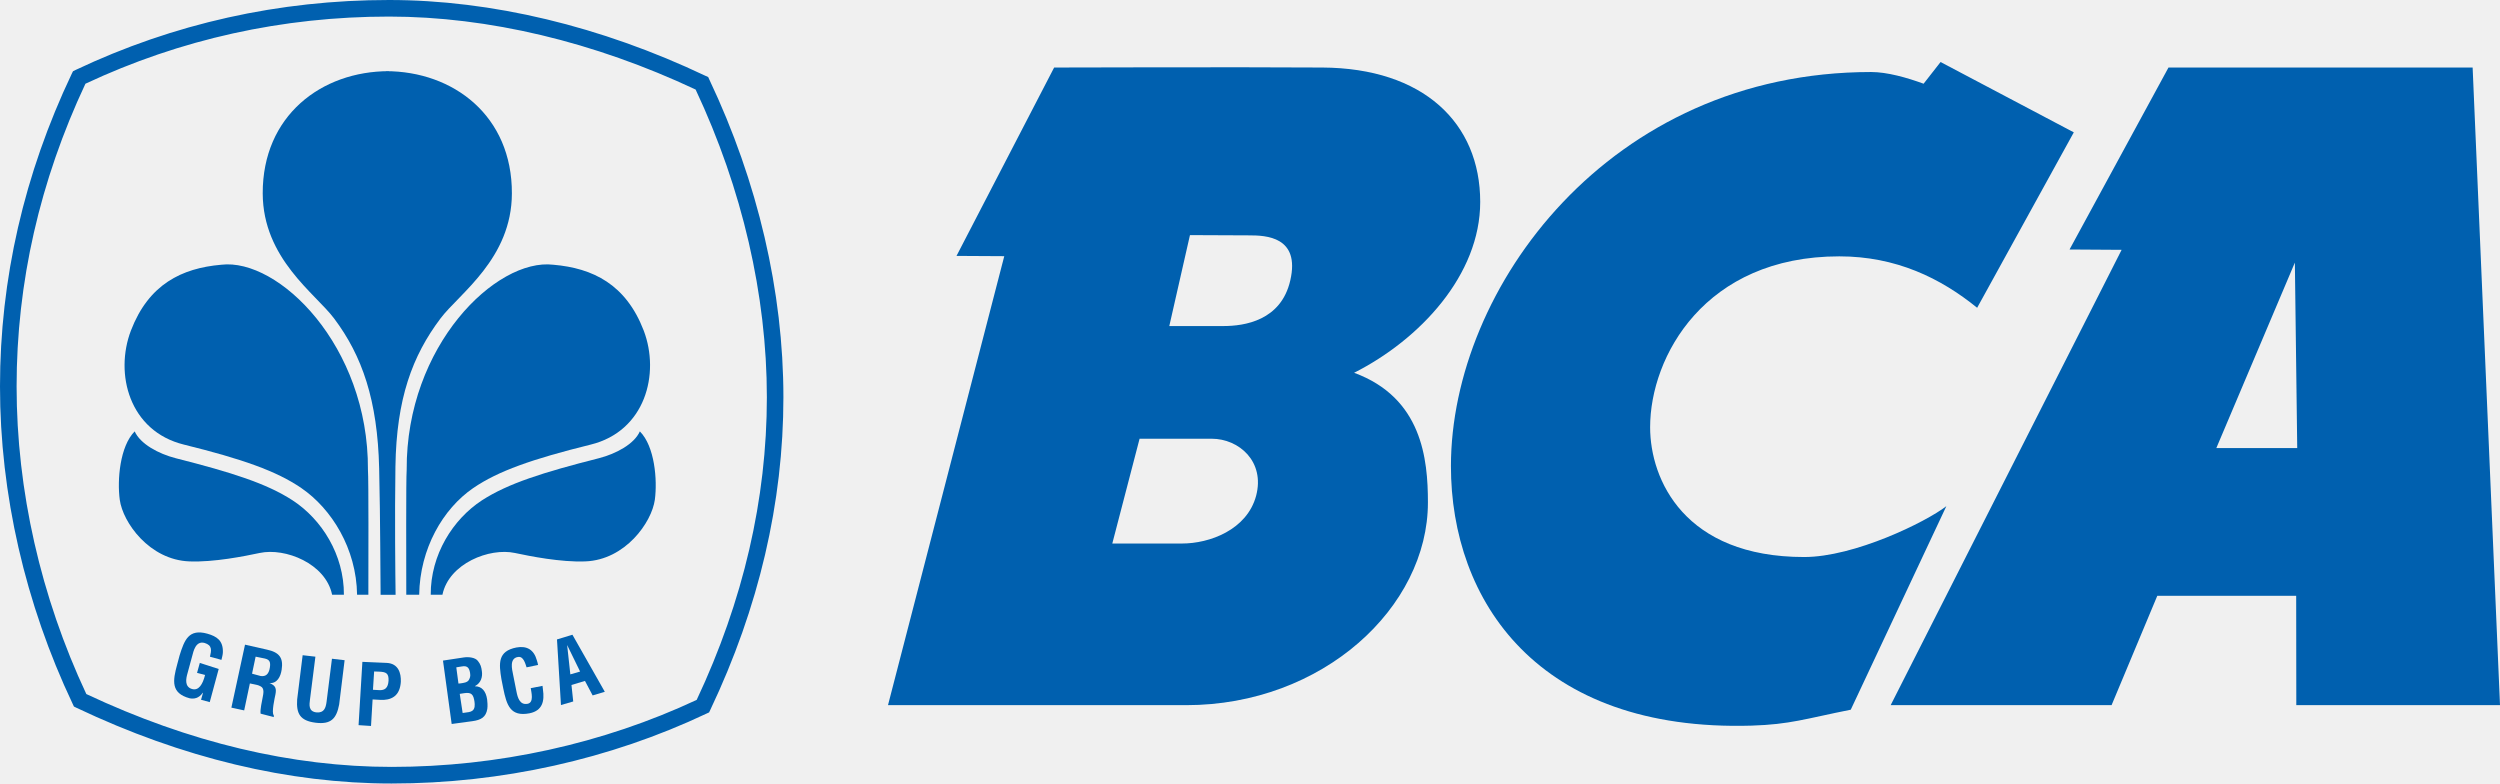
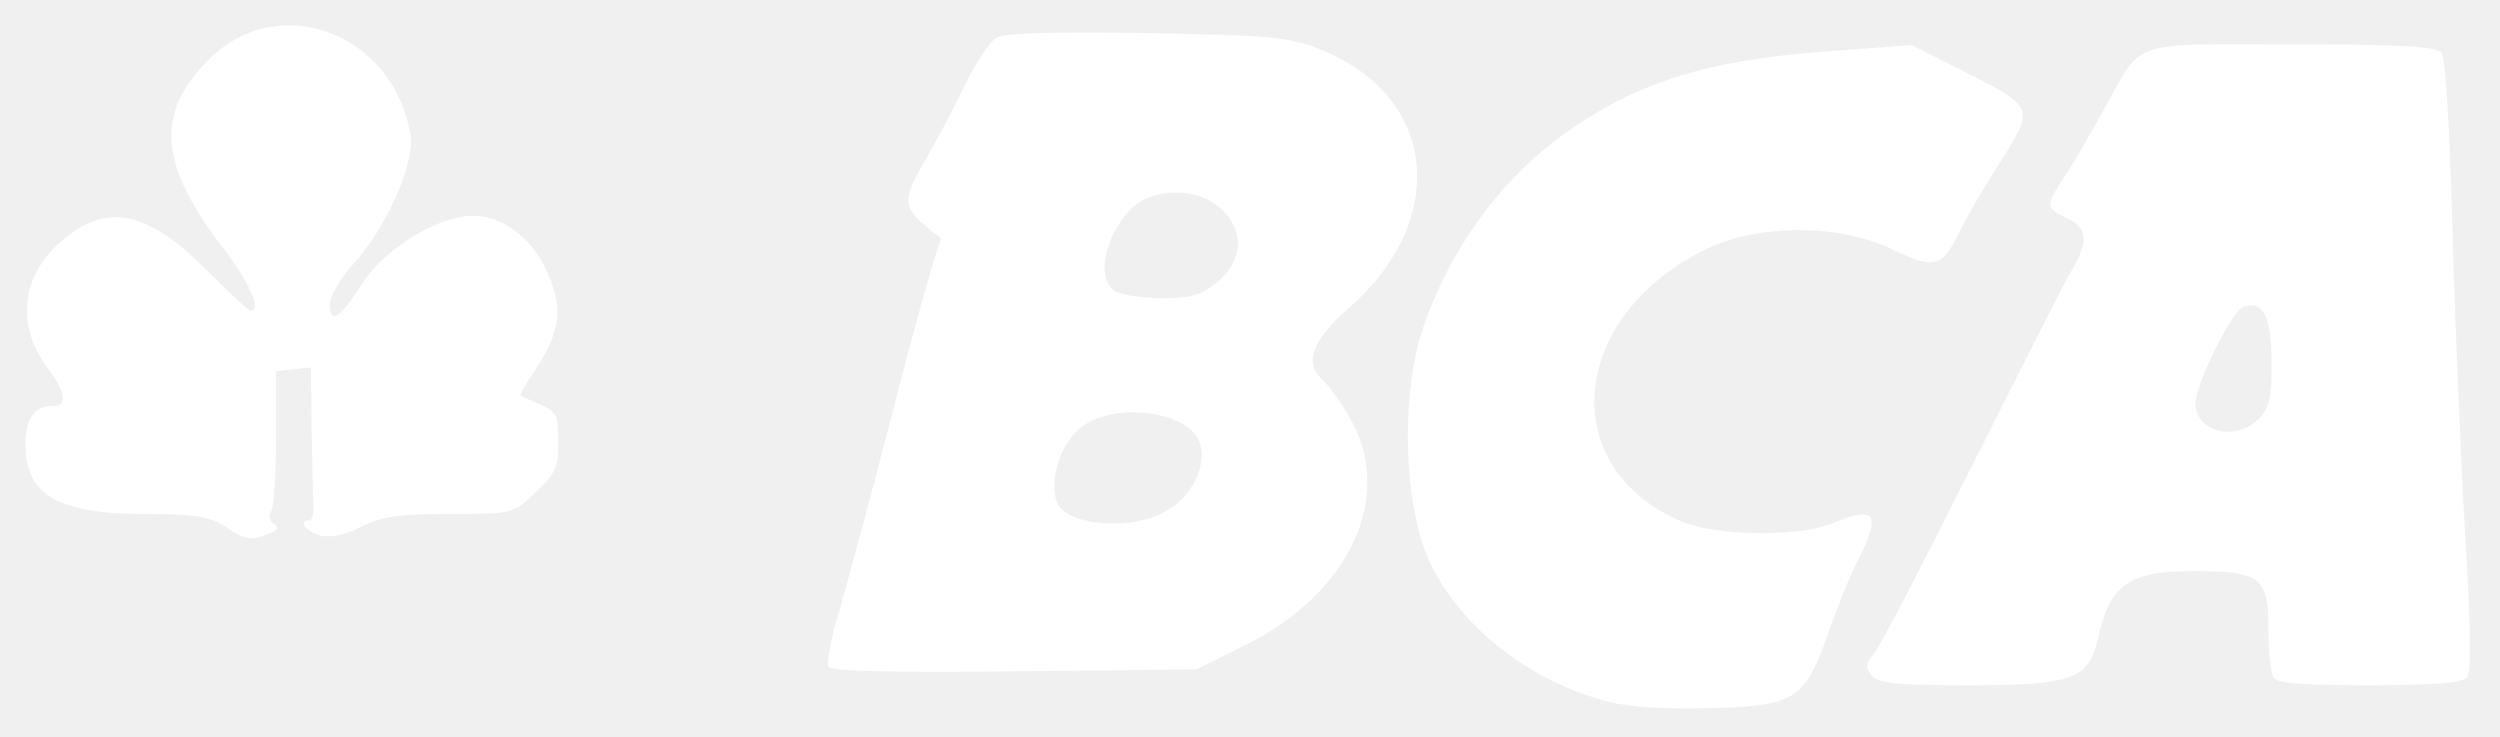
- <svg xmlns="http://www.w3.org/2000/svg" viewBox="0 0 1000 313.403" height="313.403" width="1000" xml:space="preserve" id="svg2" version="1.1">
-   <defs id="defs6" />
-   <path d="m 147.347,237.883 c 0,-12.491 0.136,-45.879 -0.172,-49.992 0.268,-49.682 -35.854,-84.728 -58.675,-81.996 -15.791,1.37 -29.025,7.809 -36.131,26.333 -6.586,17.263 -0.698,40.225 21.199,45.613 23.414,5.786 37.086,10.601 46.981,17.393 12.124,8.315 22.021,24.202 22.284,42.669" style="fill:#0060af;fill-opacity:1;fill-rule:nonzero;stroke:none" id="path20" />
-   <path d="m 156.693,313.403 c -41.285,0 -83.713,-10.168 -126.086,-30.28 l -1.04,-0.511 -0.497,-1.06 C 10.056,241.415 0,197.514 0,154.563 0,111.676 9.643,69.654 28.672,29.57 l 0.523,-1.065 1.06,-0.531 C 69.451,9.406 111.617,-4.4667969e-5 155.619,-4.4667969e-5 c 40.991,0 84.767,10.471 126.577,30.333 l 1.074,0.477 0.494,1.085 c 19.379,40.878 29.599,84.767 29.599,127.007 0,42.076 -9.813,84.134 -29.215,124.986 l -0.511,1.074 -1.079,0.497 c -38.598,18.272 -82.125,27.943 -125.865,27.943 M 34.529,277.62 c 41.163,19.362 82.216,29.141 122.164,29.141 42.358,0 84.485,-9.259 121.983,-26.81 18.628,-39.587 28.07,-80.329 28.07,-121.048 0,-40.883 -9.855,-83.411 -28.497,-123.085 -40.575,-19.074 -82.95,-29.189 -122.63,-29.189 -42.601,0 -83.434,9.036 -121.446,26.861 C 15.927,72.341 6.64,113.052 6.64,154.563 c 0,41.59 9.652,84.134 27.889,123.057" style="fill:#0060af;fill-opacity:1;fill-rule:nonzero;stroke:none" id="path22" />
-   <path d="m 137.562,237.903 c 0.076,-16.011 -8.86,-30.169 -20.541,-37.778 -10.361,-6.724 -24.27,-11.143 -46.709,-16.834 -6.936,-1.774 -14.192,-5.716 -16.438,-10.739 -5.942,5.987 -7.021,19.447 -5.976,27.313 1.215,9.103 11.853,24.106 27.87,24.694 9.781,0.393 22.148,-2.105 28.079,-3.365 10.231,-2.21 26.417,4.198 28.994,16.689" style="fill:#0060af;fill-opacity:1;fill-rule:nonzero;stroke:none" id="path24" />
-   <path d="m 155.619,28.466 c -27.158,0 -50.617,17.91 -50.532,48.902 0.085,26.061 21.043,40.013 28.522,49.978 11.302,15.017 17.419,32.791 18.054,59.989 0.494,21.645 0.469,43.019 0.579,50.594 l 5.995,0 c -0.104,-7.925 -0.376,-30.616 -0.065,-51.264 0.407,-27.206 6.744,-44.302 18.051,-59.319 7.544,-9.965 28.486,-23.917 28.531,-49.978 0.102,-30.992 -23.343,-48.902 -50.478,-48.902" style="fill:#0060af;fill-opacity:1;fill-rule:nonzero;stroke:none" id="path26" />
-   <path d="m 162.513,237.883 c 0,-12.491 -0.141,-45.879 0.161,-49.992 -0.266,-49.682 35.834,-84.728 58.675,-81.996 15.791,1.37 29.011,7.809 36.137,26.333 6.58,17.263 0.658,40.225 -21.213,45.613 -23.425,5.786 -37.08,10.601 -47,17.393 -12.11,8.315 -21.315,24.202 -21.597,42.669" style="fill:#0060af;fill-opacity:1;fill-rule:nonzero;stroke:none" id="path28" />
-   <path d="m 172.292,237.903 c -0.085,-16.011 8.849,-30.169 20.495,-37.778 10.403,-6.724 24.329,-11.143 46.749,-16.834 6.95,-1.774 14.198,-5.716 16.404,-10.739 5.97,5.987 7.047,19.447 6.001,27.313 -1.24,9.103 -11.85,24.106 -27.839,24.694 -9.779,0.393 -22.21,-2.105 -28.115,-3.365 -10.191,-2.21 -26.423,4.198 -29.011,16.689" style="fill:#0060af;fill-opacity:1;fill-rule:nonzero;stroke:none" id="path30" />
-   <path d="m 180.669,289.593 -3.475,-25.358 8.389,-1.271 c 2.043,-0.28 4.529,0.076 5.524,1.356 1.099,1.336 1.435,2.441 1.647,4.193 0.316,2.167 -0.311,4.673 -2.752,5.922 l 0,0.076 c 2.727,0 4.374,1.958 4.851,5.264 0.071,0.698 0.277,2.385 0.071,3.792 -0.554,3.348 -2.551,4.425 -5.922,4.896 z m 5.399,-4.54 c 0.995,-0.142 2.003,-0.195 2.791,-0.698 1.206,-0.788 1.096,-2.475 0.93,-3.727 -0.421,-2.752 -1.139,-3.797 -4.057,-3.365 l -1.834,0.282 1.161,7.648 z m -1.757,-11.717 c 1.11,-0.18 2.616,-0.314 3.244,-1.367 0.328,-0.704 0.749,-1.263 0.472,-2.828 -0.342,-1.856 -0.958,-3.006 -3.314,-2.56 l -2.195,0.353 0.865,6.498" style="fill:#0060af;fill-opacity:1;fill-rule:nonzero;stroke:none" id="path32" />
-   <path d="m 217.007,274.342 c 0.065,0.472 0.141,0.997 0.17,1.469 0.678,4.625 -0.17,8.454 -5.368,9.508 -7.685,1.481 -9.157,-3.294 -10.51,-9.979 l -0.72,-3.616 c -1.06,-6.397 -1.514,-11.239 5.979,-12.731 4.224,-0.771 7.015,0.91 8.177,5.114 0.181,0.627 0.407,1.249 0.492,1.879 l -4.597,0.949 c -0.531,-1.579 -1.235,-4.402 -3.303,-4.165 -3.713,0.446 -2.486,5.066 -2.105,6.996 l 1.382,6.942 c 0.415,2.099 1.24,5.453 4.453,4.806 2.608,-0.523 1.472,-4.586 1.24,-6.25" style="fill:#0060af;fill-opacity:1;fill-rule:nonzero;stroke:none" id="path34" />
-   <path d="m 224.384,282.016 -1.591,-26.242 6.176,-1.885 12.949,22.824 -4.862,1.455 -3.068,-5.8 -5.399,1.622 0.698,6.594 z m 3.752,-12.265 3.902,-1.13 -5.182,-10.618" style="fill:#0060af;fill-opacity:1;fill-rule:nonzero;stroke:none" id="path36" />
-   <path d="m 71.835,262.176 c 1.933,-6.188 3.665,-10.742 11.039,-8.719 3.947,1.102 6.394,2.842 6.278,7.428 -0.019,1.02 -0.356,2.06 -0.576,3.068 l -4.591,-1.268 c 0.602,-2.532 0.983,-4.54 -2.136,-5.501 -3.605,-0.989 -4.484,3.382 -4.981,5.269 l -1.868,6.88 c -0.593,2.043 -1.305,5.419 1.868,6.289 2.622,0.706 4.213,-1.867 5.162,-5.625 l -3.212,-0.85 1.11,-3.981 7.552,2.43 -3.585,13.259 -3.475,-0.944 0.783,-2.803 -0.099,0 c -1.599,2.292 -3.551,2.532 -5.261,2.204 -7.552,-2.043 -6.764,-6.979 -4.961,-13.573" style="fill:#0060af;fill-opacity:1;fill-rule:nonzero;stroke:none" id="path38" />
-   <path d="m 99.945,273.376 -2.274,10.787 -5.12,-1.108 5.456,-25.188 8.728,1.972 c 5.108,1.102 6.651,3.376 5.928,8.058 -0.413,2.687 -1.738,5.583 -4.973,5.348 l -0.034,-0.044 c 2.735,0.958 2.967,2.337 2.489,4.721 -0.206,1.014 -1.627,7.171 -0.647,8.165 l 0.034,0.754 -5.298,-1.382 c -0.22,-1.706 0.528,-4.775 0.825,-6.473 0.299,-1.503 0.777,-3.622 -0.749,-4.419 -1.195,-0.636 -1.639,-0.605 -2.989,-0.915 z m 0.873,-3.902 3.447,0.929 c 2.094,0.302 3.258,-0.783 3.67,-3.311 0.373,-2.32 -0.11,-3.227 -1.989,-3.676 l -3.696,-0.749" style="fill:#0060af;fill-opacity:1;fill-rule:nonzero;stroke:none" id="path40" />
-   <path d="m 132.782,263.495 5.063,0.588 -2.181,17.707 c -1.06,5.614 -3.229,8.069 -9.406,7.301 -6.284,-0.794 -7.775,-3.656 -7.394,-9.315 l 2.195,-17.692 5.103,0.585 -2.19,17.297 c -0.232,1.879 -0.667,4.662 2.676,4.998 2.964,0.226 3.636,-1.738 3.97,-4.179" style="fill:#0060af;fill-opacity:1;fill-rule:nonzero;stroke:none" id="path42" />
-   <path d="m 143.428,290.06 1.523,-25.321 9.728,0.421 c 4.597,0.226 5.801,3.981 5.656,7.564 -0.133,2.178 -0.814,4.611 -2.712,5.931 -1.557,1.122 -3.557,1.387 -5.413,1.297 l -3.17,-0.176 -0.633,10.612 z m 5.755,-14.147 2.577,0.144 c 2.094,0.076 3.481,-0.751 3.662,-3.825 0.102,-2.953 -1.014,-3.453 -3.727,-3.571 l -2.043,-0.07" style="fill:#0060af;fill-opacity:1;fill-rule:nonzero;stroke:none" id="path44" />
-   <path d="m 829.522,52.939 -38.663,70.174 c -14.593,-11.85 -32.413,-20.572 -55.149,-20.572 -53.804,0 -75.658,40.106 -75.658,68.357 0,20.97 13.731,51.911 61.605,51.911 20.094,0 48.662,-13.98 56.883,-20.34 l -38.239,81.413 c -18.227,3.636 -24.214,5.891 -39.643,6.368 -85.685,2.557 -120.311,-50.08 -120.285,-103.867 0.057,-71.104 63.275,-157.577 168.074,-157.577 6.422,0 14.277,2.221 20.993,4.682 l 6.787,-8.68" style="fill:#0060af;fill-opacity:1;fill-rule:nonzero;stroke:none" id="path46" />
-   <path d="M 989.052,27.011 1000,282.064 l -81.478,0 -0.048,-43.743 -55.558,0 -18.286,43.743 -88.364,0 92.382,-182.13 -20.832,-0.136 39.581,-72.788 z m -71.106,78.026 -31.413,74.186 32.359,0" style="fill:#0060af;fill-opacity:1;fill-rule:nonzero;stroke:none" id="path48" />
-   <path d="m 528.935,27.011 c 40.349,0.226 63.15,22.128 63.15,53.767 0,29.166 -24.047,54.985 -50.444,68.335 27.177,9.99 29.528,34.515 29.528,51.866 0,41.917 -42.062,81.086 -96.736,81.086 l -119.237,0 46.511,-179.593 -19.105,-0.11 39.055,-75.35 c 0,0 74.466,-0.226 107.277,0 M 489.348,130.42 c 8.346,0 23.083,-2.113 26.768,-18.266 4.037,-17.534 -9.793,-18.006 -16.427,-18.006 l -23.705,-0.104 -8.267,36.377 z m -33.515,45.071 -10.914,41.917 27.912,0 c 10.982,0 25.948,-5.45 29.616,-19.091 3.622,-13.681 -6.84,-22.826 -17.783,-22.826" style="fill:#0060af;fill-opacity:1;fill-rule:nonzero;stroke:none" id="path50" />
+ <svg xmlns="http://www.w3.org/2000/svg" viewBox="0 0 394 116">
+   <path fill="#fff" fill-rule="evenodd" d="M253.5 110.6C239.8 107.1 227.9 96.9 224.2 85.7C221.1 76.3 221.1 61.1 224.2 51.9C228.2 39.9 235.9 29.0 245.6 21.8C257.1 13.2 268.6 9.5 287.9 8.1L301.3 7.1L309.4 11.2C320.7 16.9 320.7 16.9 315.2 25.6C313.1 28.8 310.3 33.6 309.0 36.2C306.0 42.3 305.0 42.5 298.2 39.3C289.8 35.2 277.0 35.3 268.8 39.3C247.3 49.9 245.1 73.5 264.8 82.1C270.3 84.5 283.4 84.7 288.7 82.5C295.6 79.6 296.6 81.0 292.8 88.3C291.6 90.6 289.5 95.8 288.1 99.9C284.4 110.3 282.9 111.3 269.3 111.6C262.7 111.8 256.6 111.4 253.5 110.6ZM295.0 106.5C294.0 105.2 294.0 104.6 295.2 103.2C296.1 102.3 302.9 89.1 310.5 74.0C318.1 58.9 325.3 44.6 326.6 42.4C329.3 37.8 329.0 35.8 325.4 34.2C322.4 32.8 322.4 32.2 325.4 27.8C326.7 25.9 329.4 21.2 331.5 17.4C337.8 6.1 335.1 7.0 361.0 7.0C378.0 7.0 384.0 7.3 384.8 8.3C385.4 9.0 386.1 20.6 386.5 36.0C386.9 50.6 387.8 72.2 388.5 84.0C389.4 98.6 389.5 105.9 388.8 106.8C388.0 107.6 383.7 108.0 373.4 108.0C363.1 108.0 358.9 107.7 358.3 106.8C357.9 106.1 357.5 102.6 357.5 99.2C357.5 90.9 356.3 90.0 345.5 90.0C335.5 90.0 332.4 92.2 330.6 100.8C329.2 107.0 326.5 108.0 310.5 108.0C299.0 108.0 296.0 107.7 295.0 106.5ZM130.6 105.1C130.2 104.5 131.0 100.3 132.4 95.8C133.7 91.2 137.2 78.5 140.0 67.5C142.8 56.5 145.9 45.3 146.7 42.6L148.3 37.6L145.6 35.4C142.3 32.5 142.3 31.2 145.8 25.3C147.4 22.6 150.1 17.4 151.9 13.7C153.7 10.0 156.0 6.5 157.1 5.9C158.5 5.2 166.4 5.0 180.8 5.2C200.3 5.6 203.1 5.8 208.1 7.8C226.5 15.1 228.6 34.7 212.4 48.7C206.7 53.7 205.4 57.4 208.6 60.0C209.4 60.8 211.3 63.3 212.7 65.8C219.9 78.1 212.8 93.5 196.2 101.7L188.6 105.5L159.9 105.8C141.0 106.0 131.0 105.8 130.6 105.1ZM35.5 83.0C33.0 81.4 30.8 81.0 22.7 81.0C9.1 81.0 4.0 78.0 4.0 70.0C4.0 66.0 5.4 64.0 8.2 64.0C10.7 64.0 10.5 62.0 7.5 58.0C2.5 51.3 3.3 43.5 9.6 38.1C16.7 31.8 23.2 33.1 32.7 42.7C36.2 46.2 39.2 49.0 39.5 49.0C41.3 49.0 39.3 44.5 35.4 39.4C25.0 26.0 24.3 17.8 33.1 9.2C44.1 -1.6 62.1 5.3 64.7 21.3C65.4 25.8 60.9 35.9 55.6 41.7C53.6 43.9 52.0 46.7 52.0 48.0C52.0 51.2 53.6 50.2 57.2 44.5C60.8 39.1 69.1 34.0 74.5 34.0C79.0 34.0 83.5 37.2 85.9 42.2C89.0 48.6 88.5 52.2 83.7 59.3C82.6 60.9 81.9 62.2 82.1 62.4C82.3 62.5 83.7 63.1 85.2 63.8C87.7 64.8 88.0 65.5 88.0 69.6C88.0 73.7 87.5 74.7 84.4 77.6C80.9 81.0 80.8 81.0 70.9 81.0C62.9 81.0 60.1 81.4 57.0 83.0C54.4 84.3 52.1 84.8 50.5 84.4C48.2 83.8 46.9 82.0 48.8 82.0C49.2 82.0 49.5 80.8 49.4 79.2C49.3 77.7 49.2 72.3 49.1 67.2L49.0 57.9L46.2 58.2L43.5 58.5L43.5 69.0C43.5 74.8 43.2 80.0 42.7 80.7C42.3 81.3 42.5 82.2 43.2 82.6C44.0 83.1 43.8 83.6 42.4 84.1C39.5 85.3 38.7 85.1 35.5 83.0ZM183.5 80.7C187.8 78.5 190.4 73.2 189.0 69.6C187.1 64.6 175.2 63.3 170.2 67.5C167.1 70.1 165.4 75.5 166.5 79.0C167.7 82.7 177.8 83.8 183.5 80.7ZM356.0 66.0C357.6 64.4 358.0 62.7 358.0 57.1C358.0 49.9 356.6 47.2 353.5 48.4C351.7 49.1 346.0 60.6 346.0 63.5C346.0 68.1 352.3 69.7 356.0 66.0ZM191.9 44.4C199.9 37.7 191.5 27.5 181.1 31.1C175.6 33.0 171.7 43.6 175.8 45.9C176.7 46.5 180.1 47.0 183.2 47.0C187.8 47.0 189.4 46.5 191.9 44.4Z" />
</svg>
